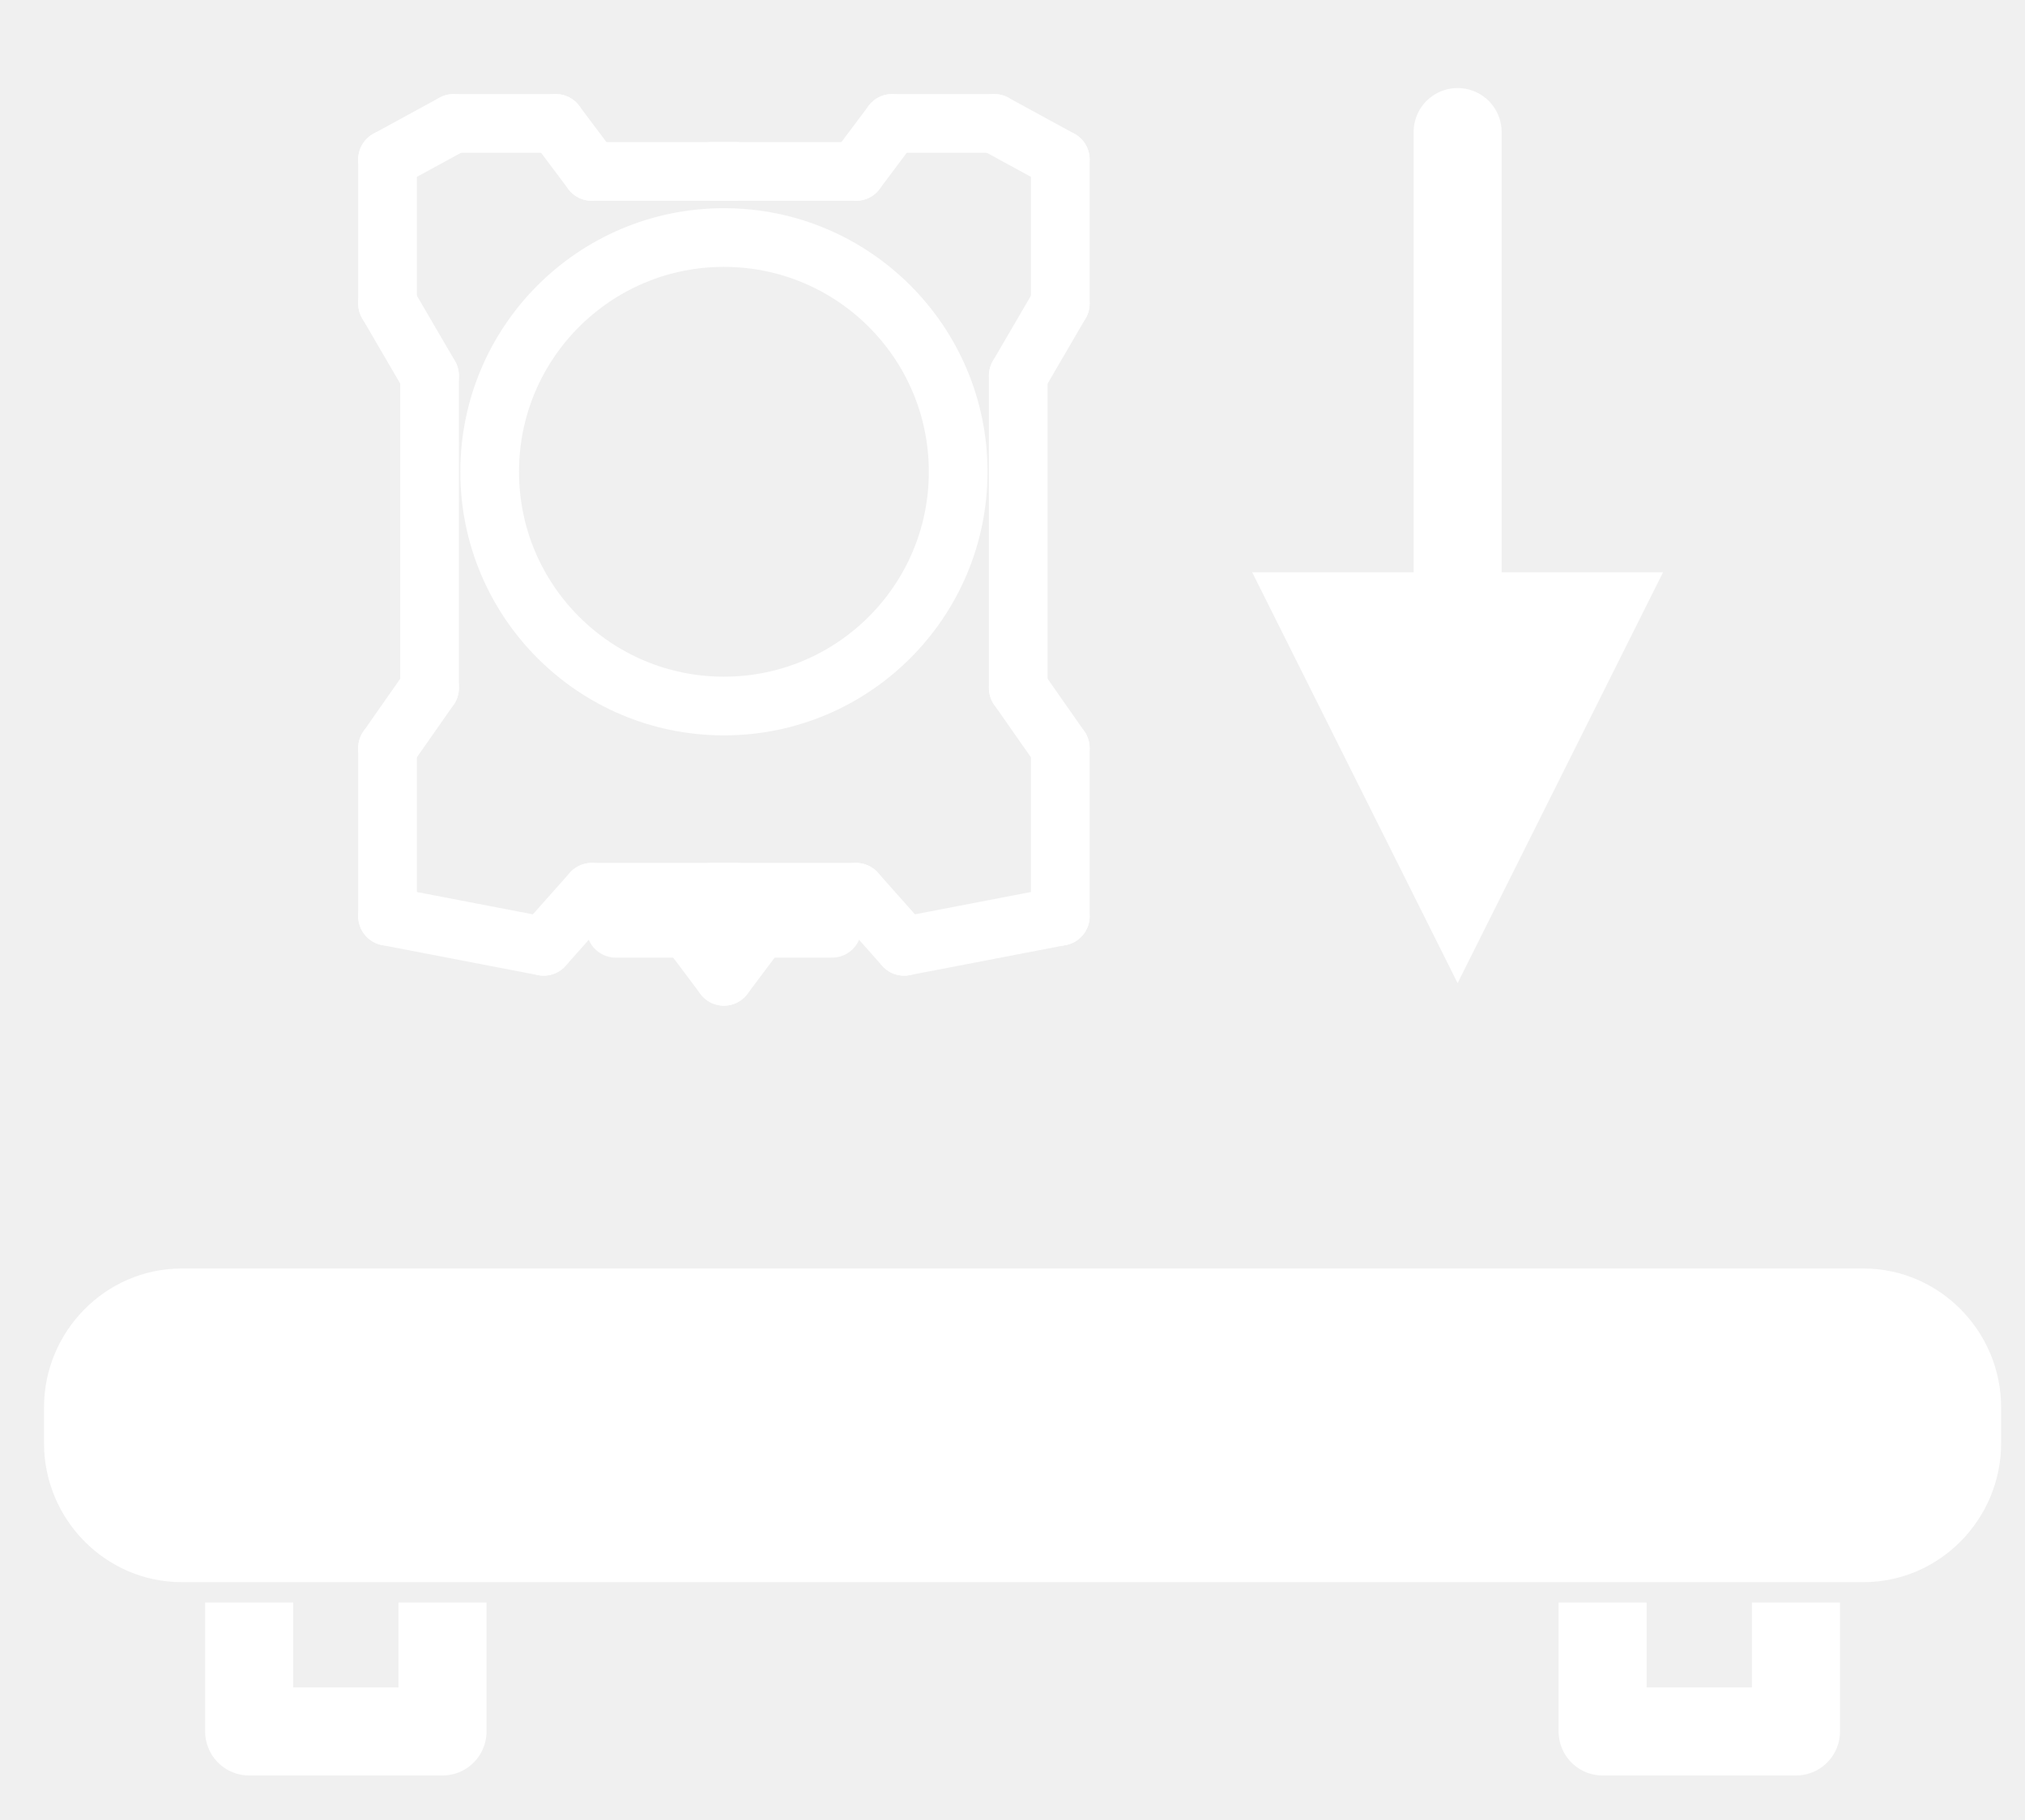
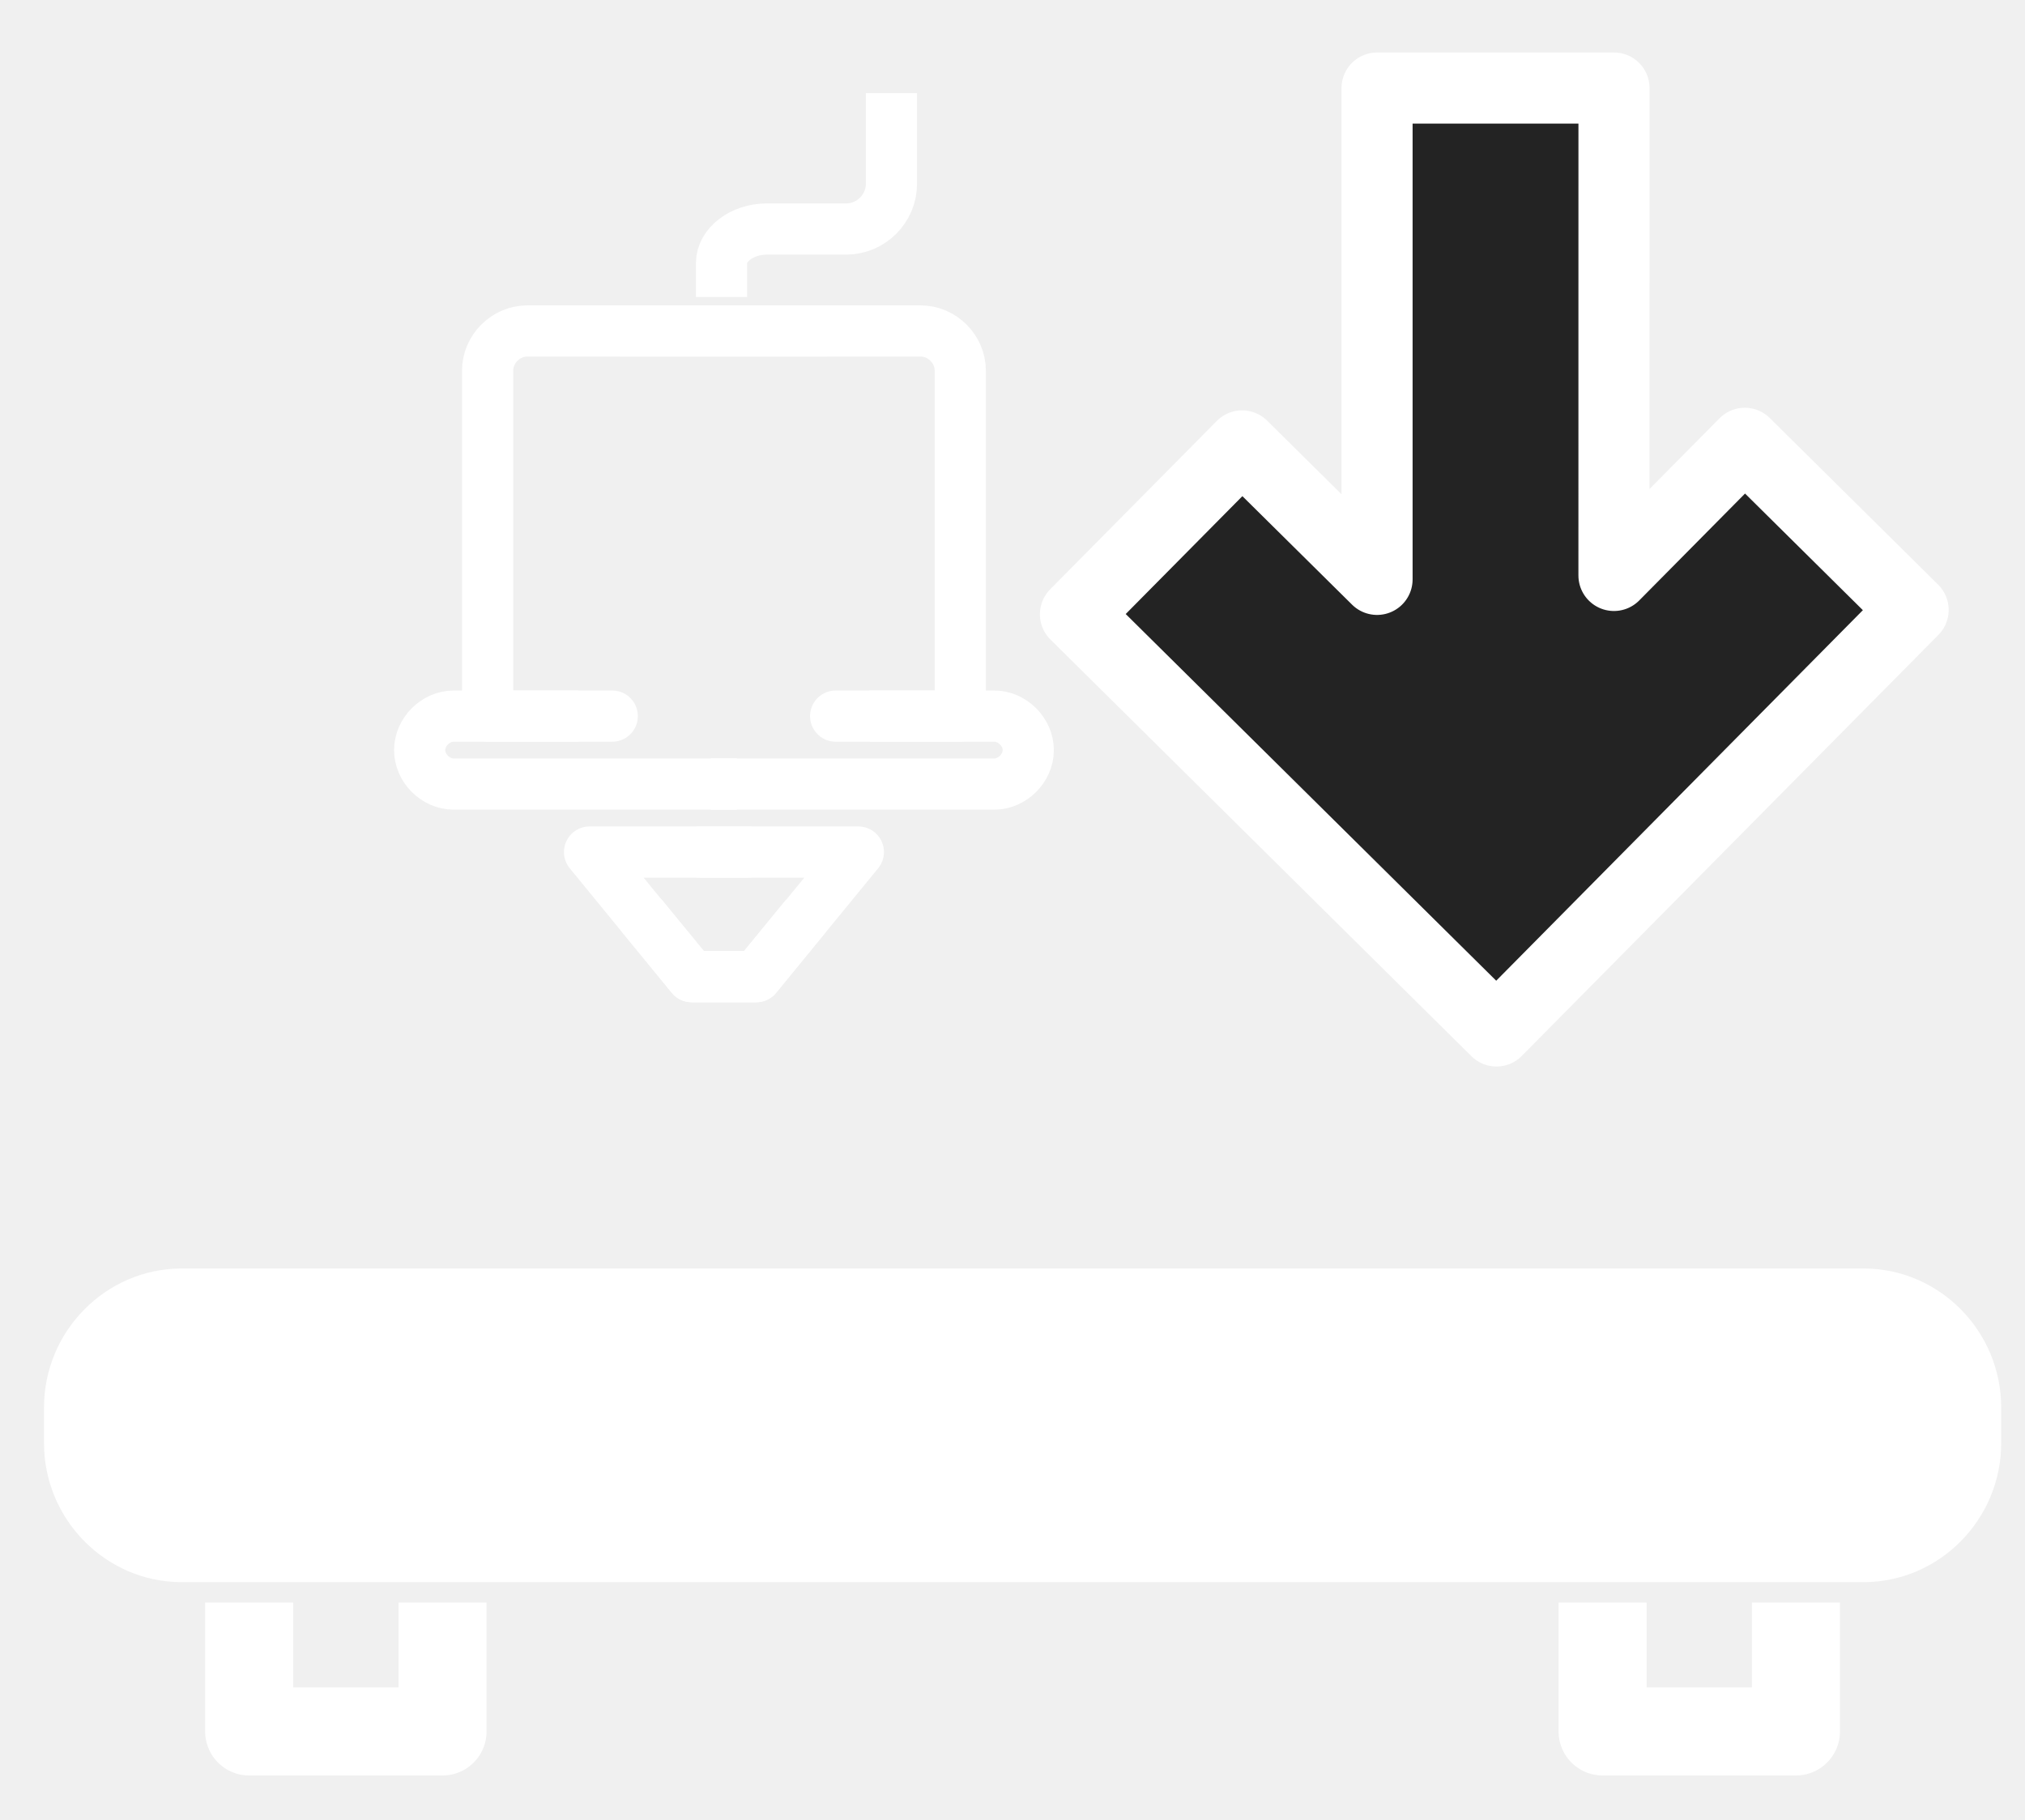
- <svg xmlns="http://www.w3.org/2000/svg" width="69px" height="62px" viewBox="0 0 69 62" version="1.1">
-   <g id="Page-1" stroke="none" stroke-width="1" fill="none" fill-rule="evenodd">
-     <g id="Artboard" transform="translate(-465, -87)">
-       <g id="z-offset-increase" transform="translate(465, 87)">
-         <path d="M9.588,52.412 L12.882,44.725" id="Path" stroke="#FFFFFF" stroke-linecap="round" />
-         <path d="M17.275,52.412 L20.569,44.725" id="Path" stroke="#FFFFFF" stroke-linecap="round" />
-         <path d="M24.961,52.412 L28.255,44.725" id="Path" stroke="#FFFFFF" stroke-linecap="round" />
-         <path d="M32.647,52.412 L35.941,44.725" id="Path" stroke="#FFFFFF" stroke-linecap="round" />
-         <path d="M40.333,52.412 L43.627,44.725" id="Path" stroke="#FFFFFF" stroke-linecap="round" />
-         <path d="M48.02,52.412 L51.314,44.725" id="Path" stroke="#FFFFFF" stroke-linecap="round" />
-         <path d="M55.706,52.412 L59,44.725" id="Path" stroke="#FFFFFF" stroke-linecap="round" />
-         <path d="M66.686,47.954 C66.686,46.186 65.246,44.725 63.502,44.725 L6.184,44.725 C4.441,44.725 3,46.186 3,47.954 L3,49.184 C3,50.951 4.441,52.412 6.184,52.412 L63.502,52.412 C65.246,52.412 66.686,50.951 66.686,49.184 L66.686,47.954 Z" id="Path" stroke="#FFFFFF" stroke-width="3" fill="#FFFFFF" stroke-linecap="round" />
-         <polyline id="Path" stroke="#FFFFFF" stroke-width="3" stroke-linejoin="round" points="8.49 54.608 8.49 59 15.078 59 15.078 54.608" />
-         <polyline id="Path" stroke="#FFFFFF" stroke-width="3" stroke-linejoin="round" points="54.608 54.608 54.608 59 61.196 59 61.196 54.608" />
-         <g id="extruder-1" transform="translate(13, 4)" stroke="#FFFFFF" stroke-width="2">
-           <g id="Group" fill="#FFFFFF" stroke-linecap="round">
-             <path d="M0.205,1.433 L2.456,0.205" id="Line" />
-             <path d="M2.456,0.205 L5.936,0.205" id="Line-2" />
-             <path d="M5.936,0.205 L7.164,1.842" id="Line-3" stroke-linejoin="round" />
-             <path d="M0.205,1.433 L0.205,6.345" id="Line-5" />
-             <path d="M7.164,1.842 L12.076,1.842" id="Line-4" />
-             <path d="M0.205,6.345 L1.637,8.801" id="Line-6" />
-             <path d="M1.637,19.444 L0.205,21.491" id="Line-8" />
-             <path d="M0.205,21.491 L0.205,27.222" id="Line-9" />
-             <path d="M1.637,8.801 L1.637,19.444" id="Line-7" />
-             <path d="M0.205,27.222 L5.526,28.246" id="Line-10" />
-             <path d="M5.526,28.246 L7.164,26.404" id="Line-11" />
-             <path d="M7.164,26.404 L12.076,26.404" id="Line-12" />
-           </g>
-           <g id="Group" transform="translate(16.83333, 14.5) scale(-1, 1) translate(-16.83333, -14.5) translate(10.33333, 0)" stroke-linecap="round">
-             <path d="M0.205,1.433 L2.456,0.205" id="Line" />
-             <path d="M2.456,0.205 L5.936,0.205" id="Line-2" />
-             <path d="M5.936,0.205 L7.164,1.842" id="Line-3" stroke-linejoin="round" />
-             <path d="M0.205,1.433 L0.205,6.345" id="Line-5" />
-             <path d="M7.164,1.842 L12.076,1.842" id="Line-4" />
-             <path d="M0.205,6.345 L1.637,8.801" id="Line-6" />
-             <path d="M1.637,19.444 L0.205,21.491" id="Line-8" />
-             <path d="M0.205,21.491 L0.205,27.222" id="Line-9" />
-             <path d="M1.637,8.801 L1.637,19.444" id="Line-7" />
-             <path d="M0.205,27.222 L5.526,28.246" id="Line-10" />
-             <path d="M5.526,28.246 L7.164,26.404" id="Line-11" />
-             <path d="M7.164,26.404 L12.076,26.404" id="Line-12" />
-           </g>
-           <circle id="Oval" cx="11.667" cy="12.076" r="7.982" />
-           <path d="M10.439,27.632 L11.667,29.269" id="Line-16" stroke-linecap="round" />
-           <path d="M11.667,29.269 L12.895,27.632" id="Line-17" stroke-linecap="round" />
-           <path d="M7.982,27.632 L15.351,27.632" id="Line-14" stroke-linecap="round" />
-         </g>
-         <g id="Group-4" transform="translate(49, 4)">
-           <path id="Line-15" d="M0.667,29.5 L-6.333,15.5 L7.667,15.5 L0.667,29.5 Z" fill="#FFFFFF" fill-rule="nonzero" />
-           <path d="M0.667,20.5 L0.667,0.5" id="Line-18" stroke="#FFFFFF" stroke-width="3" stroke-linecap="round" />
-         </g>
+ <svg xmlns="http://www.w3.org/2000/svg" version="1.1" id="Layer_1" x="0px" y="0px" width="69px" height="62px" viewBox="0 0 69 62" enable-background="new 0 0 69 62" xml:space="preserve">
+   <g id="Bed">
+     <path id="Path" fill="none" stroke="#FFFFFF" stroke-linecap="round" d="M9.588,52.412l3.294-7.688" />
+     <path id="Path_1_" fill="none" stroke="#FFFFFF" stroke-linecap="round" d="M17.274,52.412l3.294-7.688" />
+     <path id="Path_2_" fill="none" stroke="#FFFFFF" stroke-linecap="round" d="M24.961,52.412l3.294-7.688" />
+     <path id="Path_3_" fill="none" stroke="#FFFFFF" stroke-linecap="round" d="M32.647,52.412l3.294-7.688" />
+     <path id="Path_4_" fill="none" stroke="#FFFFFF" stroke-linecap="round" d="M40.334,52.412l3.293-7.688" />
+     <path id="Path_5_" fill="none" stroke="#FFFFFF" stroke-linecap="round" d="M48.02,52.412l3.295-7.688" />
+     <path id="Path_6_" fill="none" stroke="#FFFFFF" stroke-linecap="round" d="M55.706,52.412L59,44.727" />
+     <path id="Path_7_" fill="#FFFFFF" stroke="#FFFFFF" stroke-width="3" stroke-linecap="round" d="M66.688,47.953   c0-1.768-1.438-3.229-3.186-3.229H6.185C4.44,44.727,3,46.186,3,47.953v1.23c0,1.768,1.44,3.229,3.185,3.229h57.317   c1.744,0,3.186-1.461,3.186-3.229V47.953L66.688,47.953z" />
+     <polyline id="Path_8_" fill="none" stroke="#FFFFFF" stroke-width="3" stroke-linejoin="round" points="8.49,54.607 8.49,59    15.079,59 15.079,54.607  " />
+     <polyline id="Path_9_" fill="none" stroke="#FFFFFF" stroke-width="3" stroke-linejoin="round" points="54.607,54.607 54.607,59    61.195,59 61.195,54.607  " />
+   </g>
+   <g id="Extruder">
+     <g id="Layer_right">
+       <path fill="none" stroke="#FFFFFF" stroke-width="1.744" stroke-linejoin="round" stroke-miterlimit="10" d="M29.632,24.402    h4.246c0.617,0,1.159,0.541,1.159,1.158c0,0.617-0.542,1.157-1.159,1.157h-9.65" />
+       <polyline fill="none" stroke="#FFFFFF" stroke-width="1.745" stroke-linecap="round" stroke-linejoin="round" stroke-miterlimit="10" points="    23.843,29.034 29.247,29.034 25.773,33.279 23.573,33.279 21.908,31.251   " />
+       <path fill="none" stroke="#FFFFFF" stroke-width="1.744" stroke-linejoin="round" stroke-miterlimit="10" d="M32.72,24.402    V12.629c0-0.734-0.618-1.351-1.351-1.351H21.14" />
+       <g>
+         <path fill="none" stroke="#FFFFFF" stroke-width="1.744" stroke-linejoin="round" stroke-miterlimit="10" d="M24.585,10.122     c0,0,0-0.541,0-1.16c0-0.617,0.694-1.158,1.544-1.158h2.701c0.85,0,1.545-0.694,1.545-1.543V3.173" />
      </g>
+       <line fill="none" stroke="#FFFFFF" stroke-width="1.744" stroke-linecap="round" stroke-linejoin="round" stroke-miterlimit="10" x1="32.72" y1="24.402" x2="28.474" y2="24.402" />
+     </g>
+     <g id="Layer_left">
+       <path fill="none" stroke="#FFFFFF" stroke-width="1.744" stroke-linejoin="round" stroke-miterlimit="10" d="M25.108,26.717    h-9.65c-0.618,0-1.158-0.54-1.158-1.157c0-0.617,0.54-1.158,1.158-1.158h4.246" />
+       <polyline fill="none" stroke="#FFFFFF" stroke-width="1.745" stroke-linecap="round" stroke-linejoin="round" stroke-miterlimit="10" points="    27.391,31.293 25.763,33.279 23.563,33.279 20.089,29.034 25.493,29.034   " />
+       <path fill="none" stroke="#FFFFFF" stroke-width="1.744" stroke-linejoin="round" stroke-miterlimit="10" d="M28.195,11.278    H17.967c-0.734,0-1.352,0.617-1.352,1.351v11.773" />
+       <line fill="none" stroke="#FFFFFF" stroke-width="1.744" stroke-linecap="round" stroke-linejoin="round" stroke-miterlimit="10" x1="20.862" y1="24.402" x2="16.616" y2="24.402" />
    </g>
  </g>
+   <path id="Arrow_1_" fill="#232323" stroke="#FFFFFF" stroke-width="2.422" stroke-linejoin="round" d="M65.188,20.783  L50.991,35.131L36.645,20.932l5.679-5.738l4.598,4.549V3h8.073l-0.001,16.609l4.458-4.504L65.188,20.783z" />
</svg>
